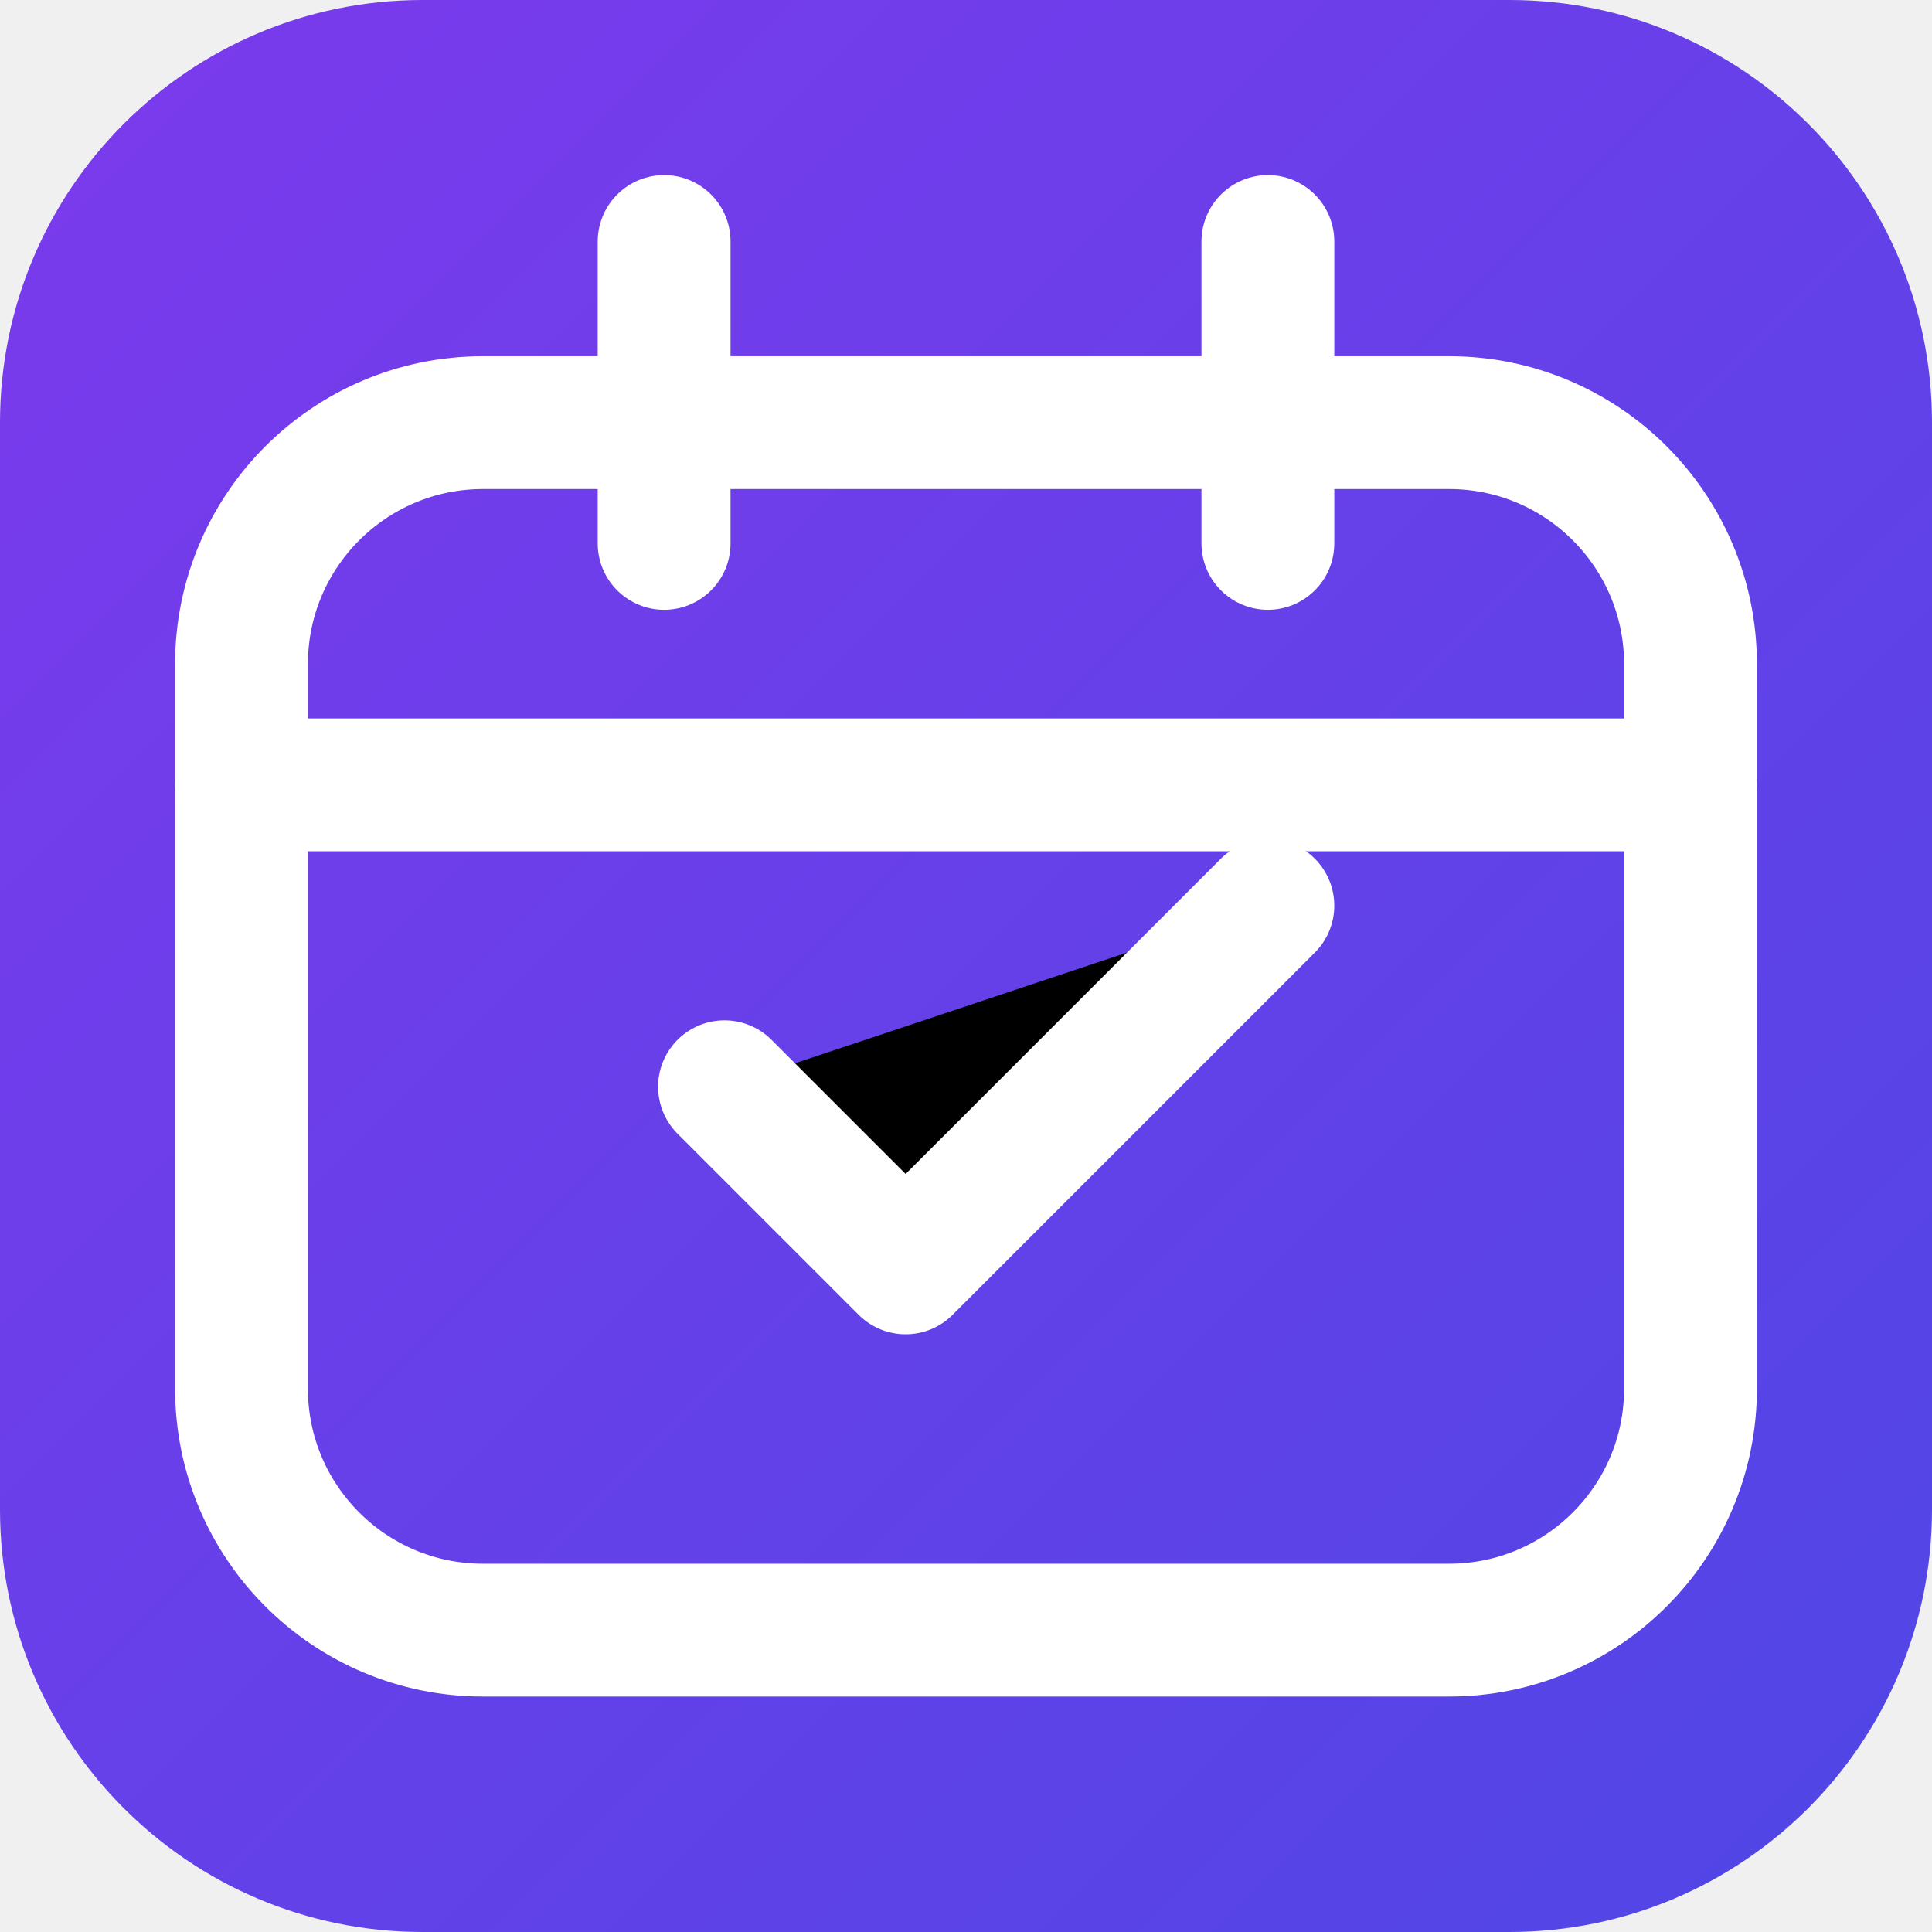
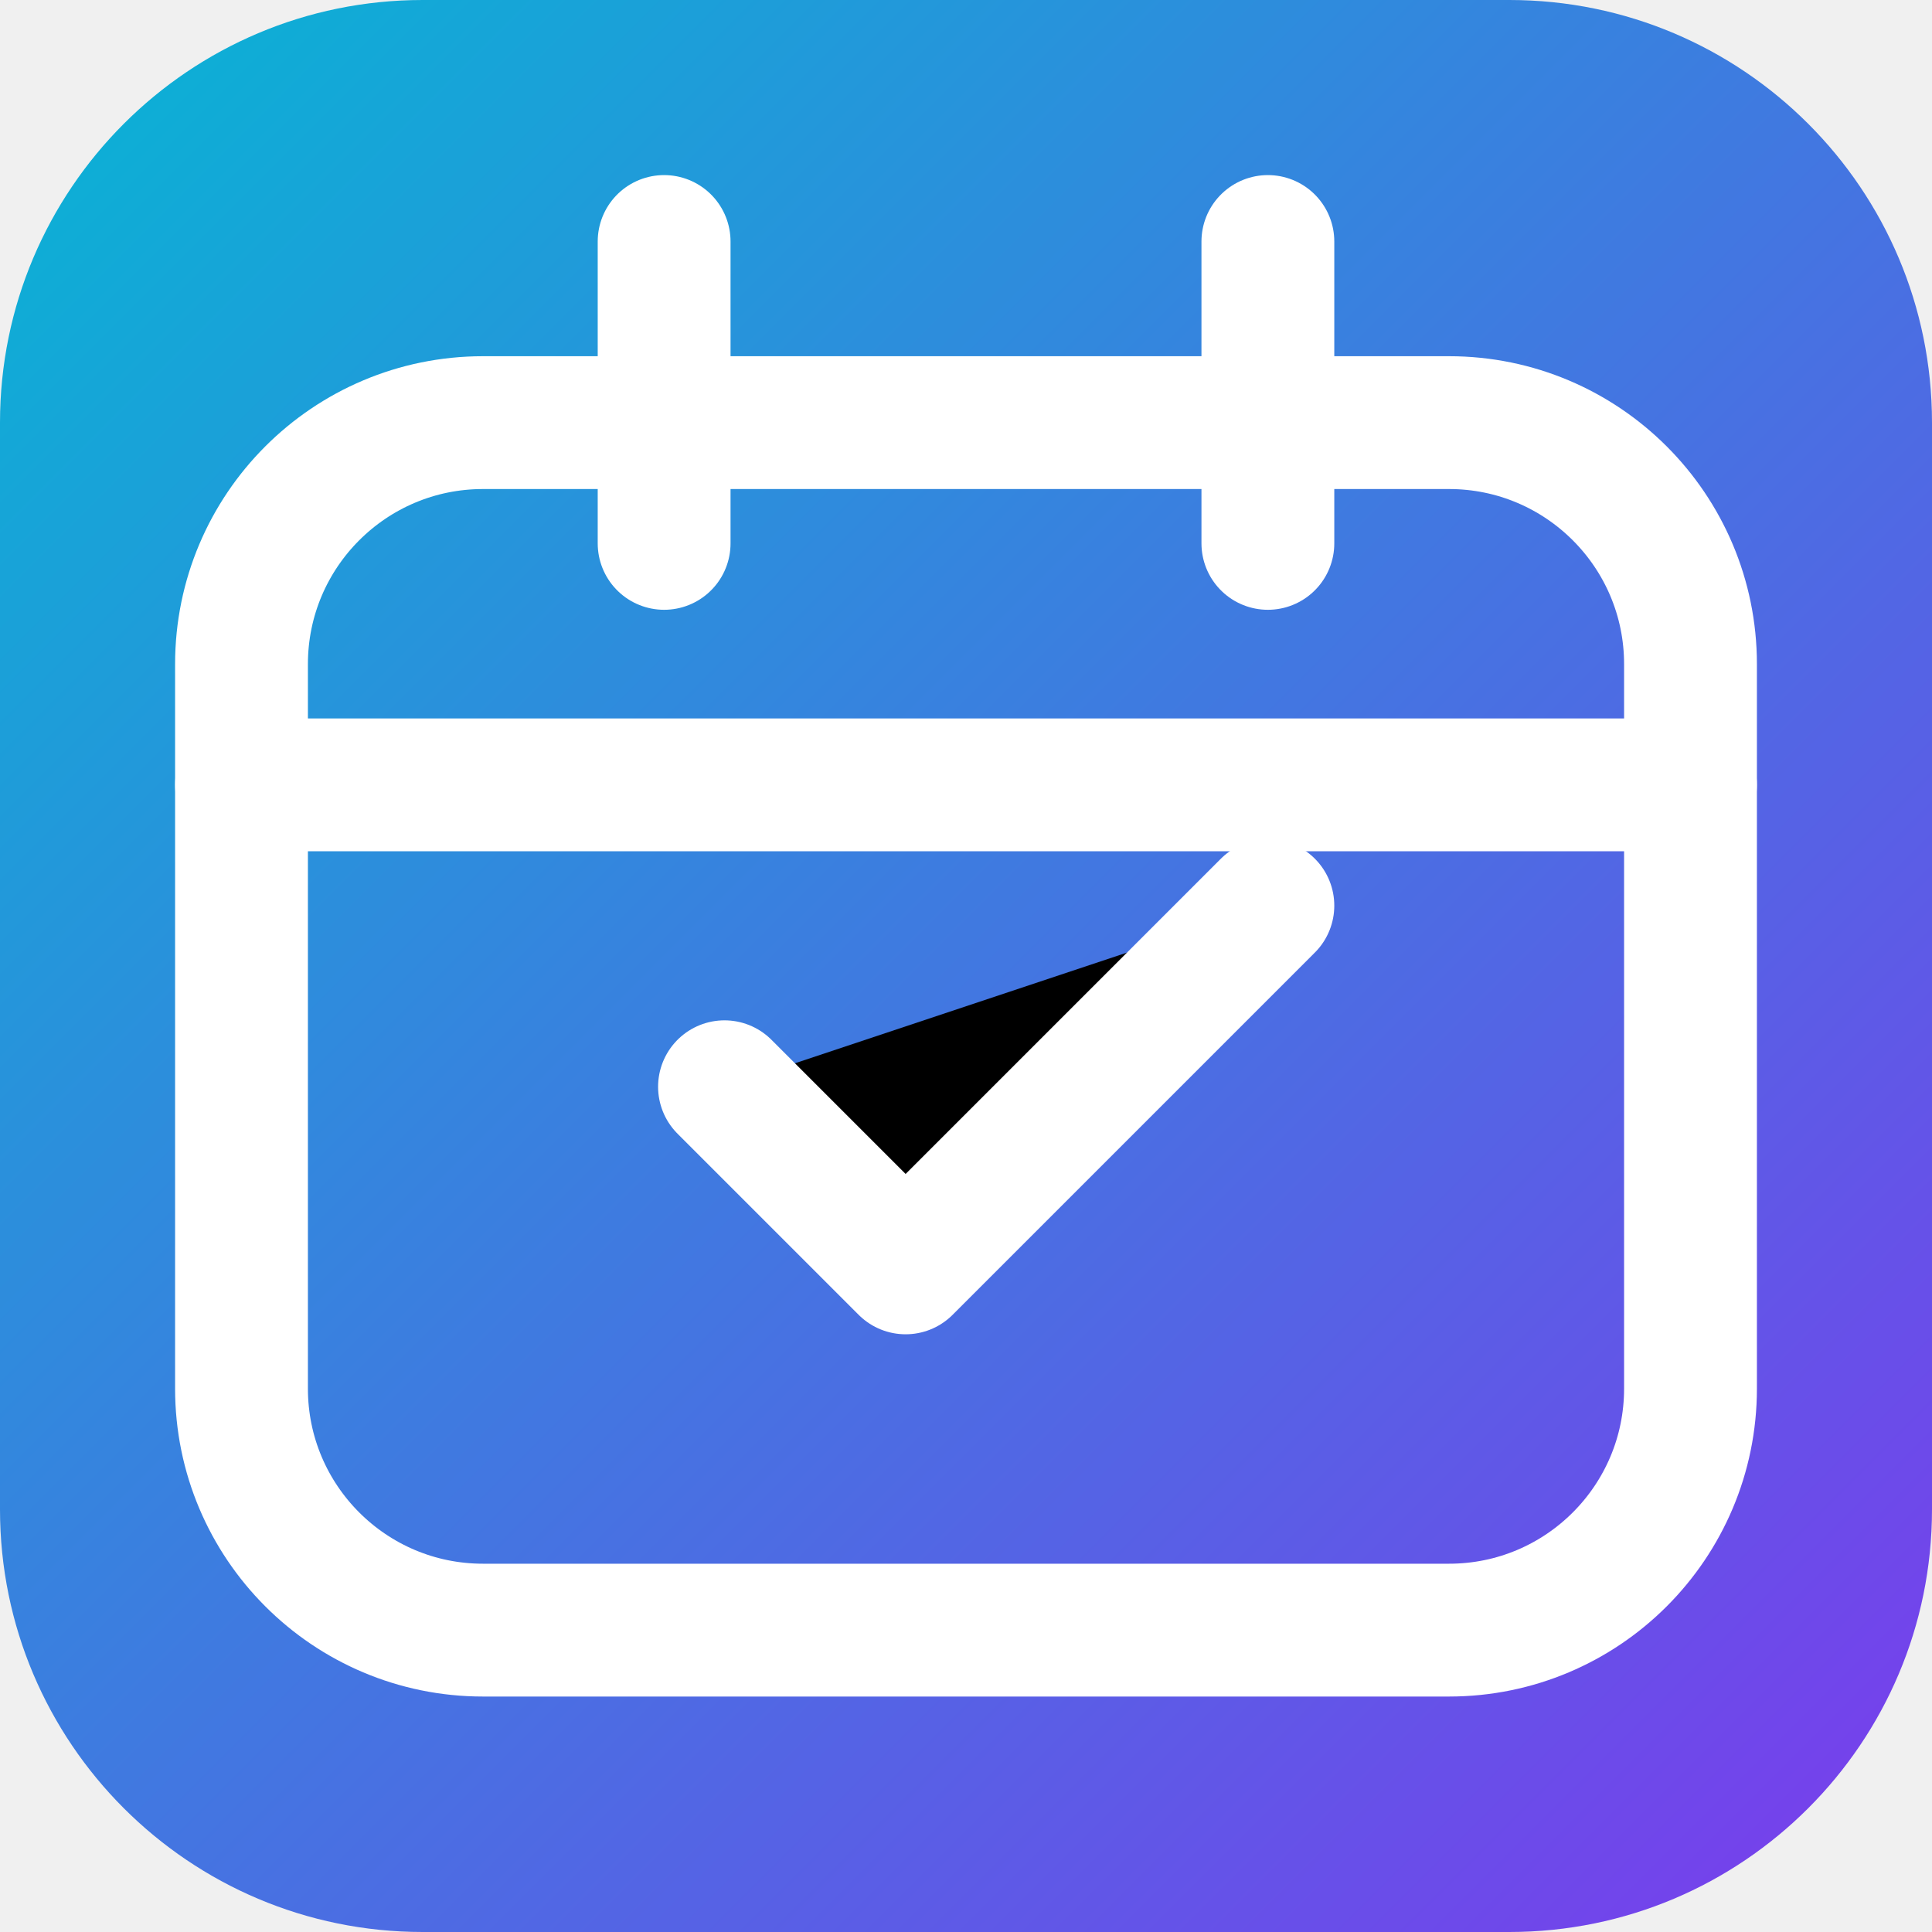
<svg xmlns="http://www.w3.org/2000/svg" viewBox="0 0 32 32" width="32" height="32">
  <defs>
    <linearGradient id="bg" x1="0%" y1="0%" x2="100%" y2="100%">
-       <stop offset="0%" style="stop-color:#7c3aed" />
-       <stop offset="100%" style="stop-color:#4f46e5" />
+       <stop offset="0%" style="stop-color:#06b6d4" />
+       <stop offset="100%" style="stop-color:#7c3aed" />
    </linearGradient>
  </defs>
  <rect width="32" height="32" rx="7" fill="url(#bg)" />
  <rect x="4" y="7" width="24" height="20" rx="4" stroke="white" stroke-width="2.2" fill="none" stroke-linecap="round" stroke-linejoin="round" />
  <path d="M4 13H28" stroke="white" stroke-width="2.2" stroke-linecap="round" stroke-linejoin="round" />
  <path d="M11 4V9" stroke="white" stroke-width="2.2" stroke-linecap="round" stroke-linejoin="round" />
  <path d="M21 4V9" stroke="white" stroke-width="2.2" stroke-linecap="round" stroke-linejoin="round" />
  <path d="M12 18L15 21L21 15" stroke="white" stroke-width="2.2" stroke-linecap="round" stroke-linejoin="round" />
</svg>
